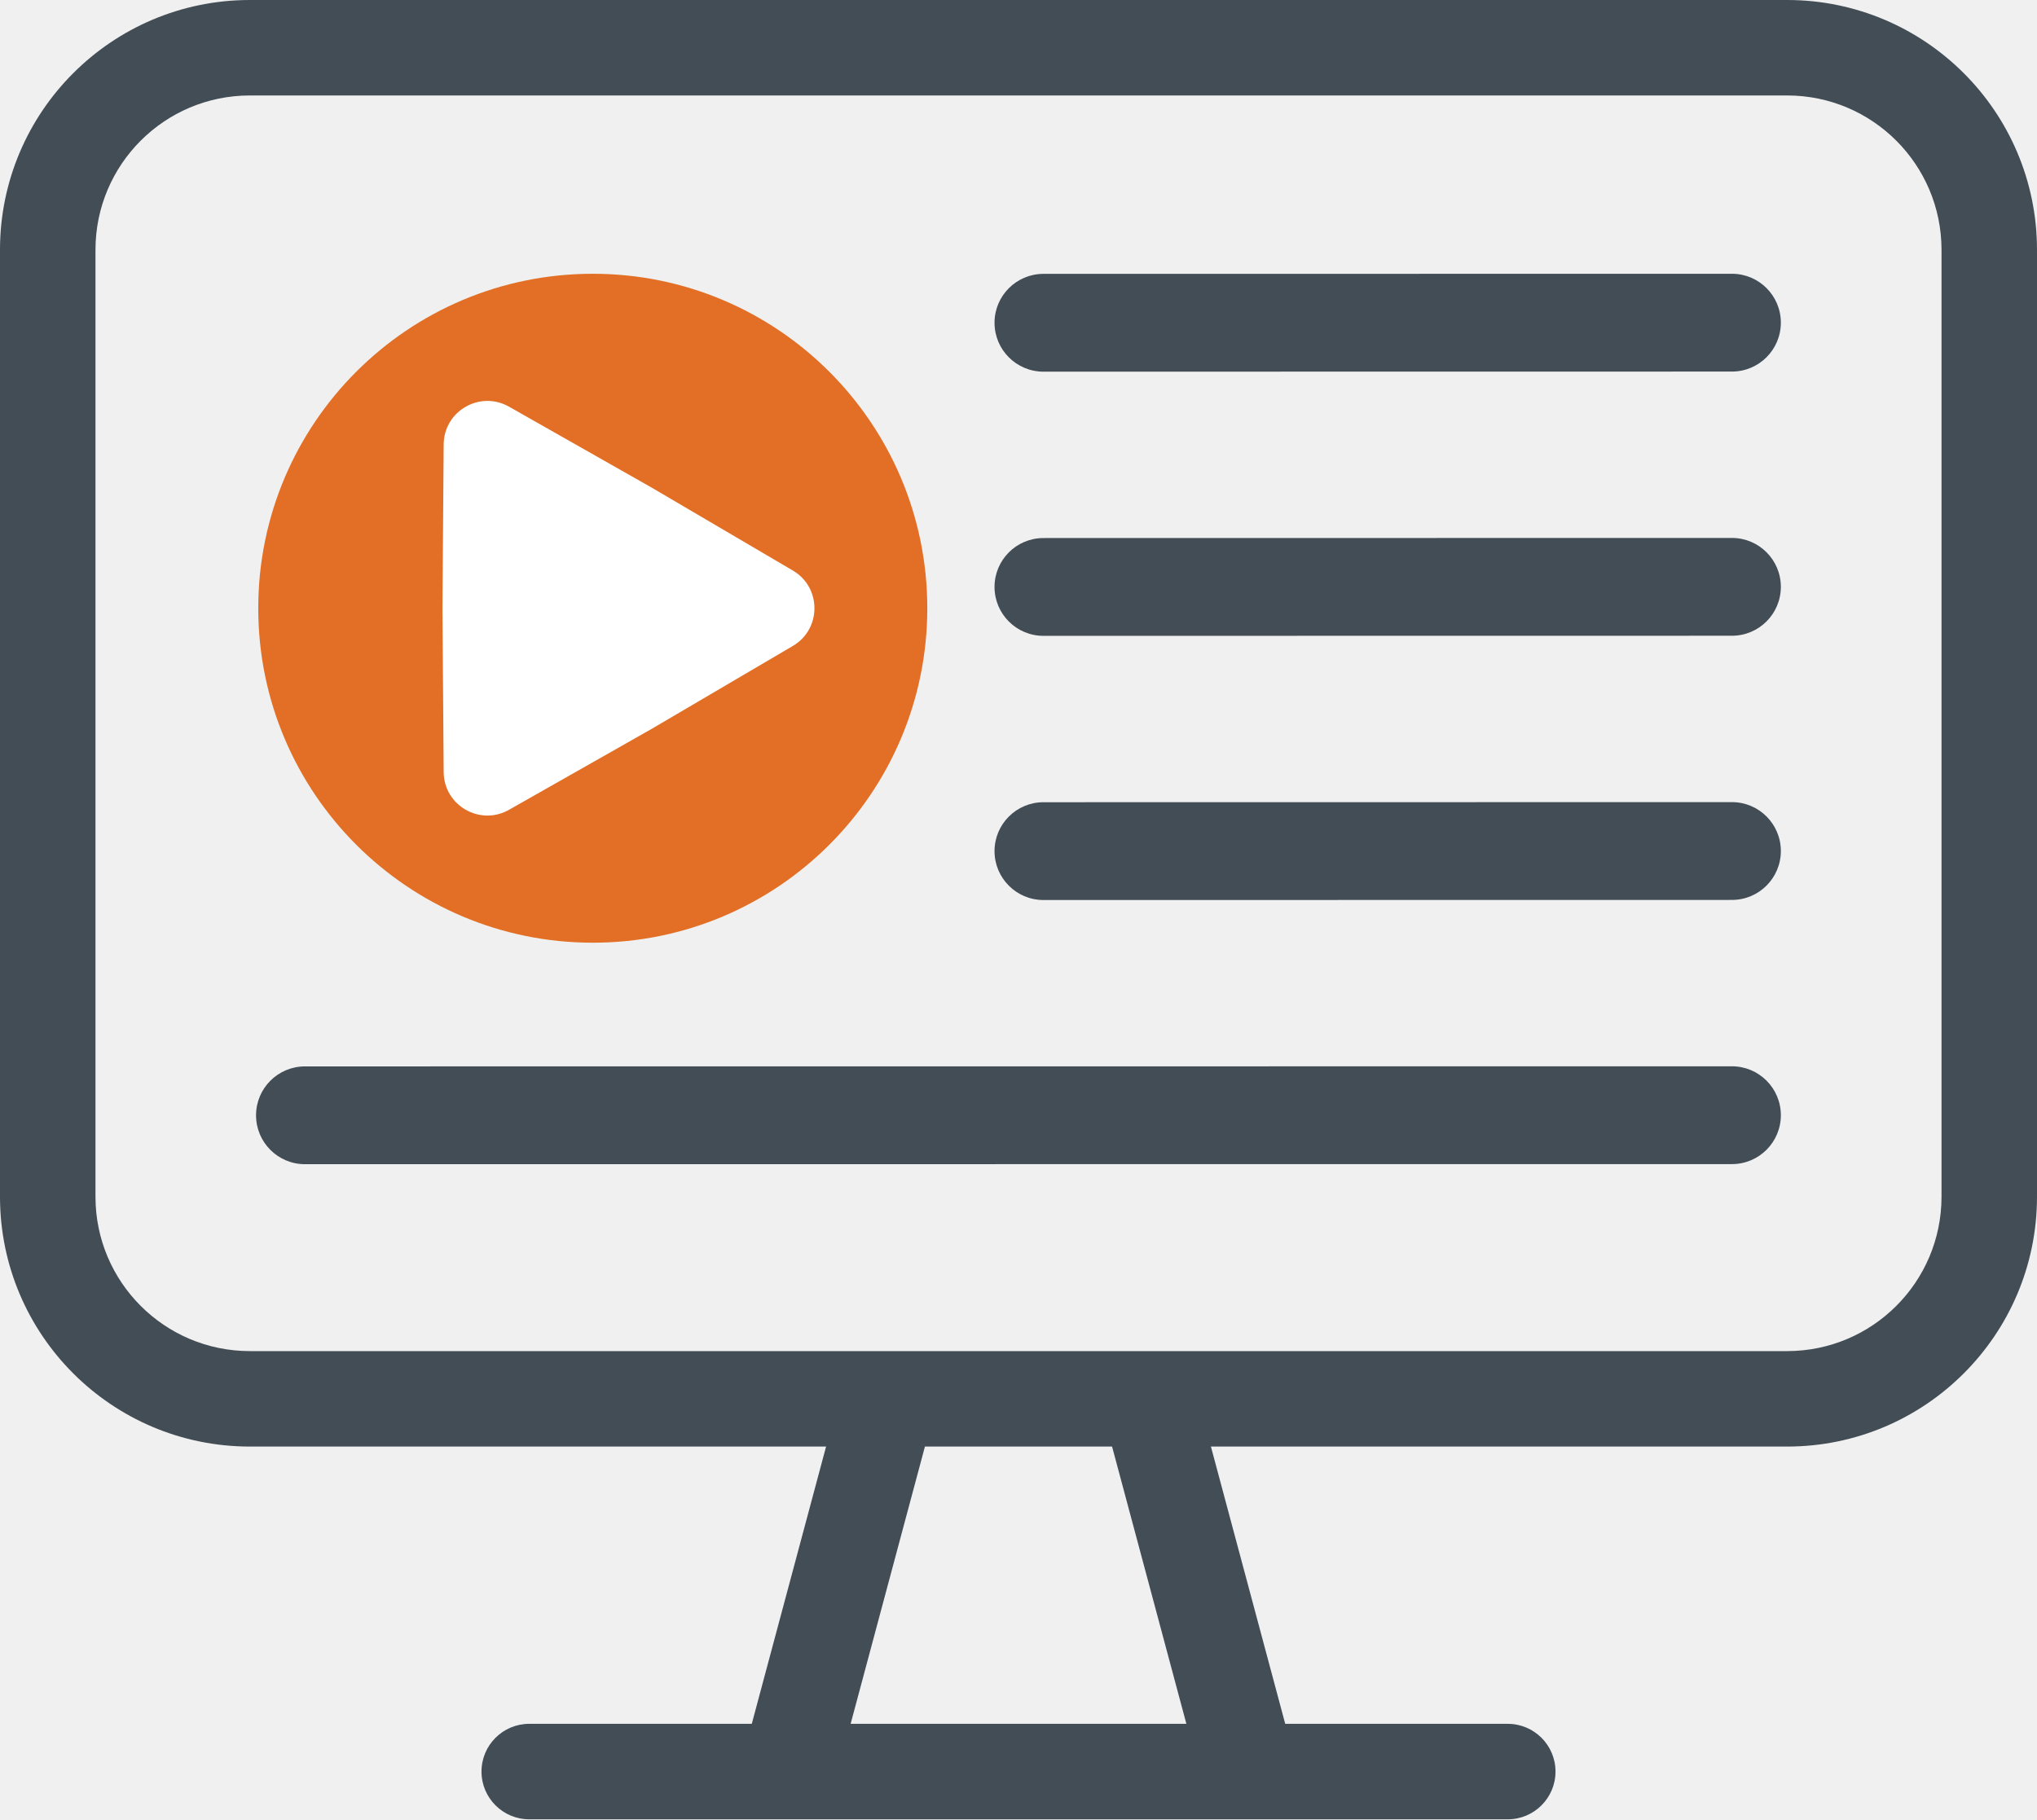
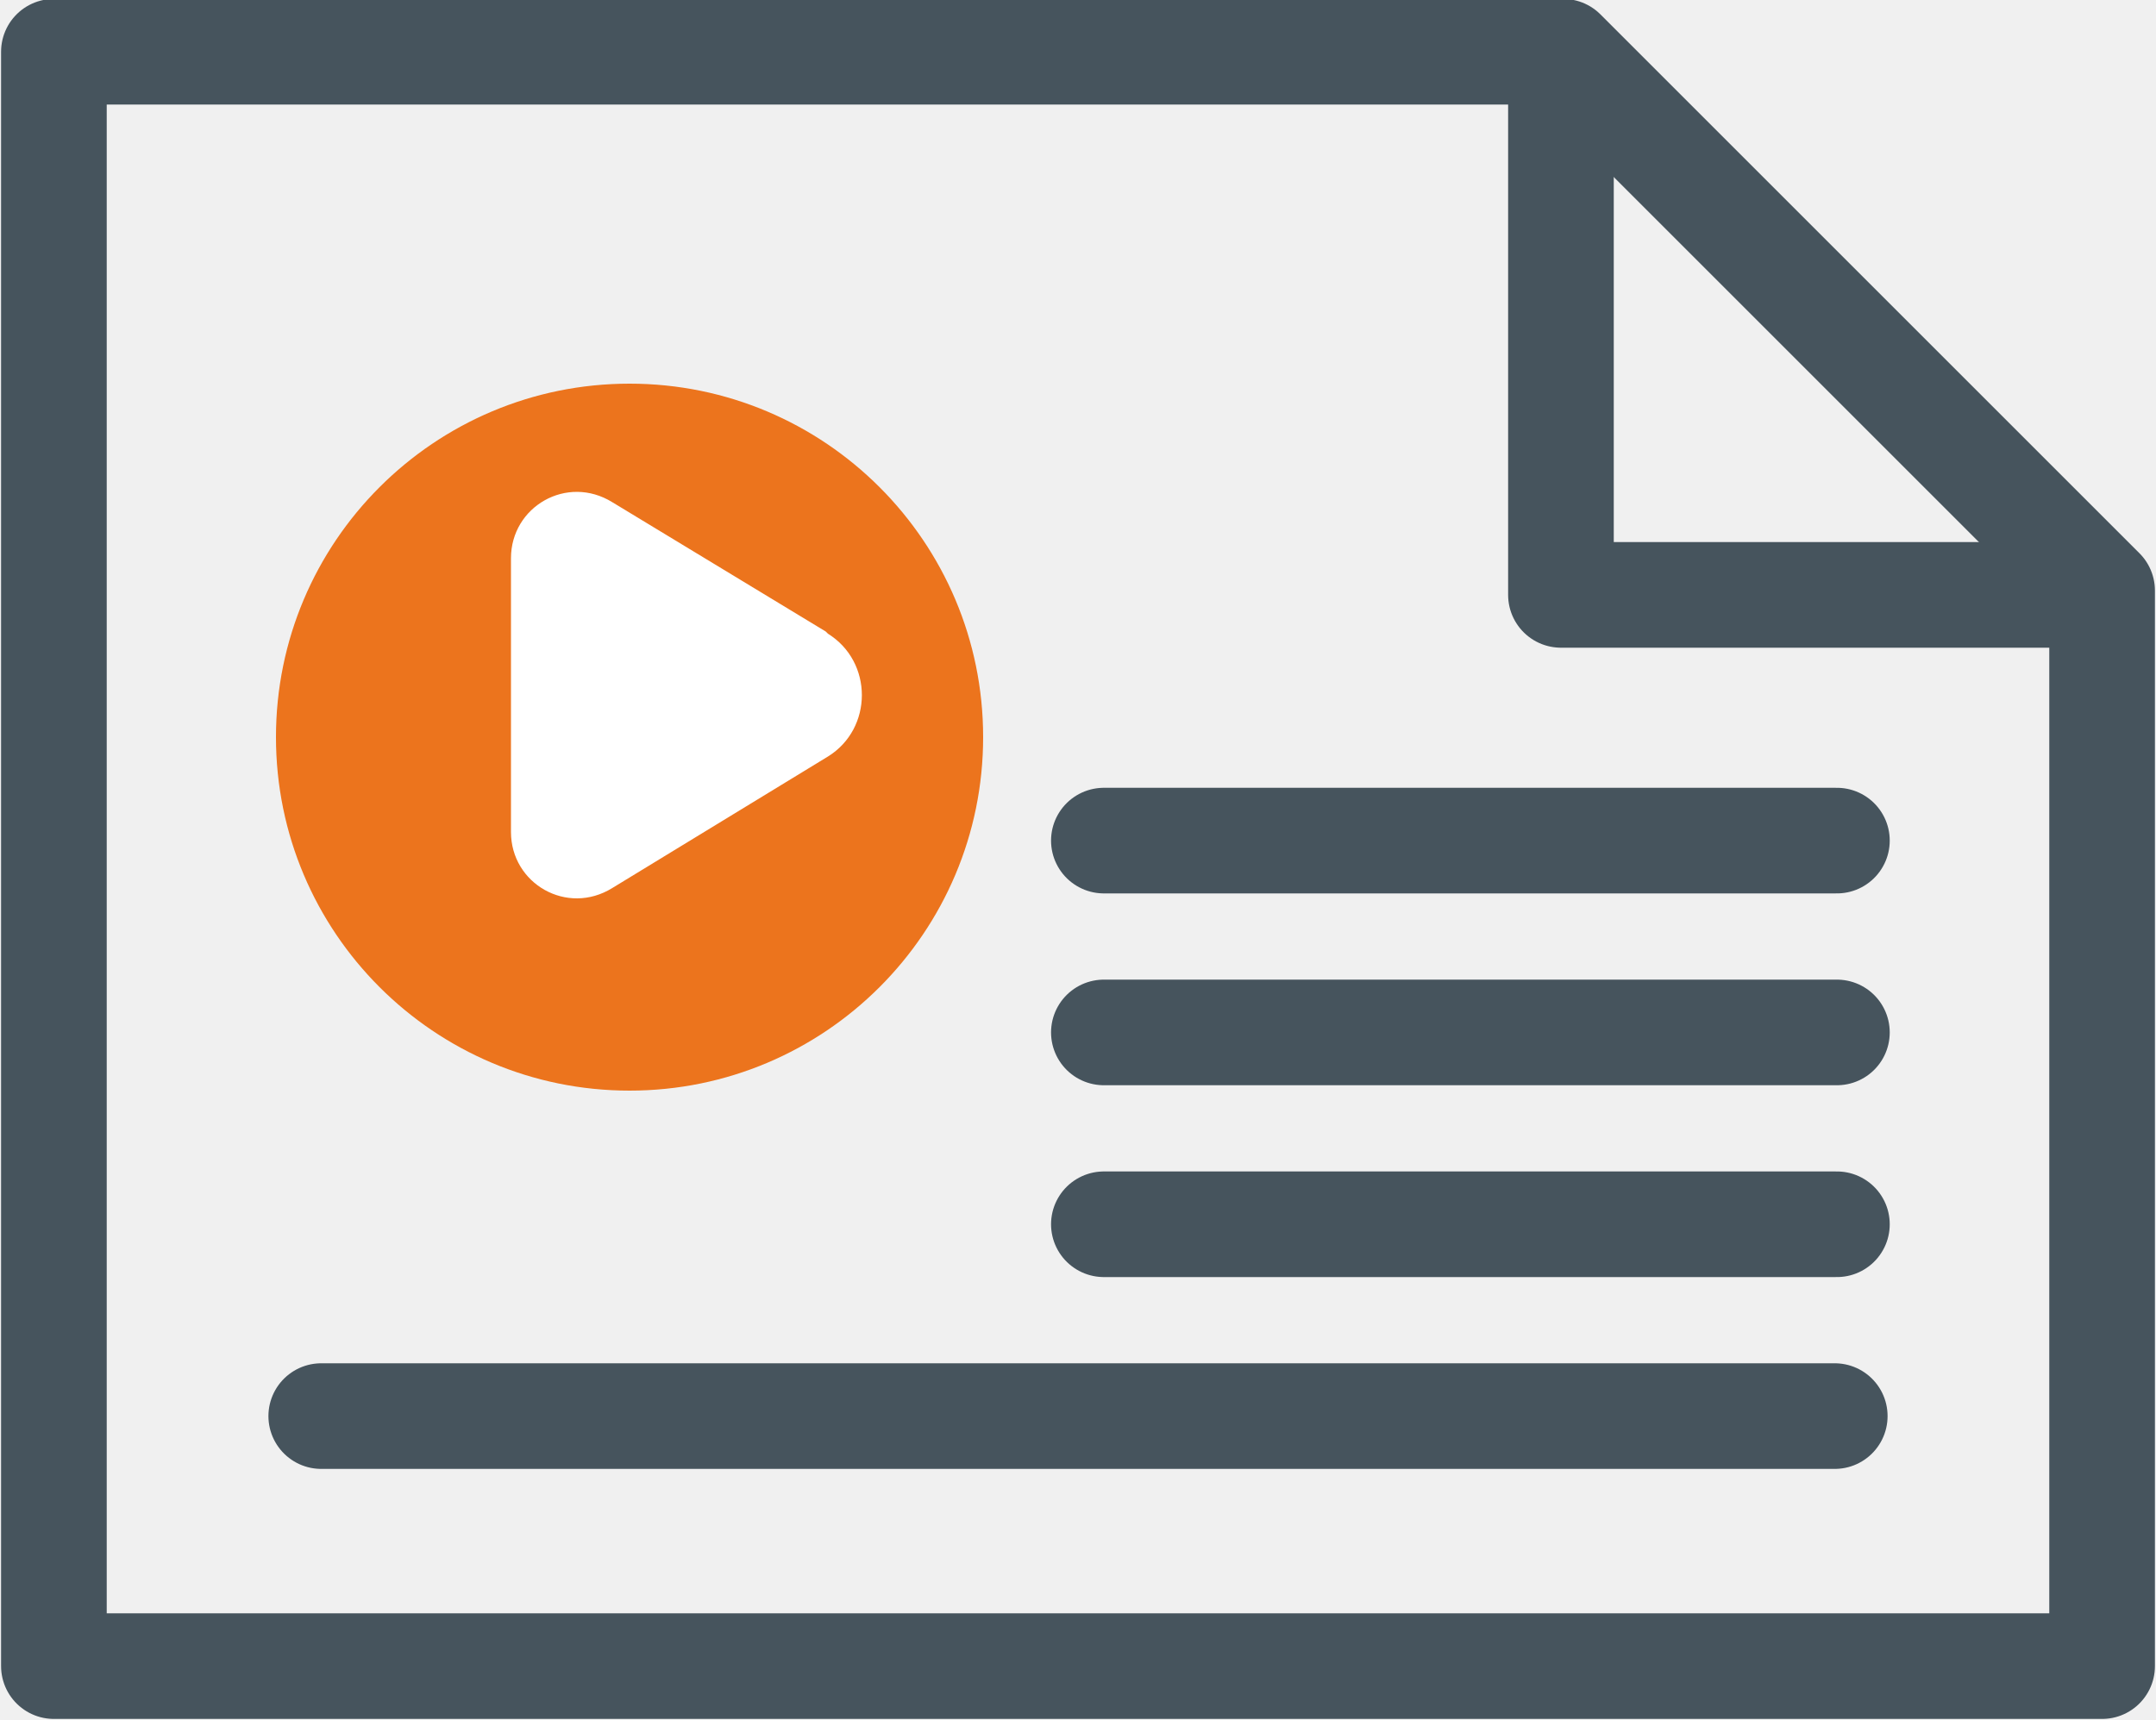
- <svg xmlns="http://www.w3.org/2000/svg" id="Layer_1" viewBox="0 0 1000 893.258">
-   <defs>
-     <style>.cls-1{fill:#fff;}.cls-2{fill:#424d56;}.cls-3{fill:#e26f25;}</style>
-   </defs>
-   <path class="cls-2" d="M850.242,523.545l-700.539.046c-13.26.001-24.008,10.751-24.007,24.011.001,13.259,10.751,24.008,24.01,24.007l700.54-.046c13.259-.001,24.008-10.751,24.007-24.011-.001-13.259-10.751-24.008-24.011-24.007Z" />
-   <path class="cls-2" d="M850.24,393.836l-338.003.047c-13.259.002-24.007,10.752-24.005,24.012.002,13.259,10.752,24.007,24.012,24.005l338.003-.047c13.259-.002,24.007-10.752,24.005-24.012-.002-13.259-10.752-24.007-24.012-24.005Z" />
-   <path class="cls-2" d="M850.24,264.127l-338.003.047c-13.259.002-24.007,10.752-24.005,24.012.002,13.259,10.752,24.007,24.012,24.005l338.003-.047c13.259-.002,24.007-10.752,24.005-24.012-.002-13.259-10.752-24.007-24.012-24.005Z" />
-   <path class="cls-2" d="M850.24,134.419l-338.003.047c-13.259.002-24.007,10.752-24.005,24.012.002,13.259,10.752,24.007,24.012,24.005l338.003-.047c13.259-.002,24.007-10.752,24.005-24.012-.002-13.259-10.752-24.007-24.012-24.005Z" />
-   <circle class="cls-3" cx="291.006" cy="298.638" r="164.22" />
-   <path class="cls-1" d="M217.204,298.638l.604-80.458c.123-16.383,17.813-26.597,32.063-18.512l69.981,39.706,69.377,40.752c14.127,8.298,14.127,28.725,0,37.023l-69.377,40.752-69.981,39.706c-14.25,8.085-31.94-2.128-32.063-18.512l-.604-80.458Z" />
-   <path class="cls-2" d="M877.438,0H122.562C54.905.076.076,54.905,0,122.562v465.125c.076,67.658,54.905,122.486,122.562,122.562h282.977l-36.477,136.133h-109.248c-12.944,0-23.438,10.493-23.438,23.438s10.493,23.438,23.438,23.438h480.371c12.944,0,23.438-10.493,23.438-23.438s-10.493-23.438-23.438-23.438h-109.248l-36.475-136.133h282.975c67.658-.076,122.486-54.905,122.562-122.562V122.562c-.076-67.658-54.905-122.486-122.562-122.562ZM582.41,846.375h-164.82l36.475-136.133h91.871l36.475,136.133ZM953.125,587.688c-.052,41.78-33.908,75.636-75.688,75.688H122.562c-41.78-.052-75.636-33.908-75.688-75.688V122.562c.052-41.78,33.908-75.636,75.688-75.688h754.883c41.777.056,75.628,33.911,75.68,75.688v465.125Z" />
+ <svg xmlns="http://www.w3.org/2000/svg" width="1000" height="798" viewBox="0 0 1000 798" fill="none">
+   <path d="M25 24h700l250 250v499H25V24z" fill="none" stroke="#46545D" stroke-width="49" stroke-linejoin="round" />
+   <path d="M724 25v251h251" fill="none" stroke="#46545D" stroke-width="49" stroke-linejoin="round" />
+   <circle cx="292" cy="342" r="164" fill="#EC741D" />
+   <path d="M237 259c0-24 26-39 47-26l99 60 1 1c21 13 21 44 0 57l-100 61c-21 13-47-2-47-26V259z" fill="#FFFFFF" />
+   <path d="M512 390h340M512 479h340M512 568h340M149 657h702" stroke="#46545D" stroke-width="49" stroke-linecap="round" />
</svg>
